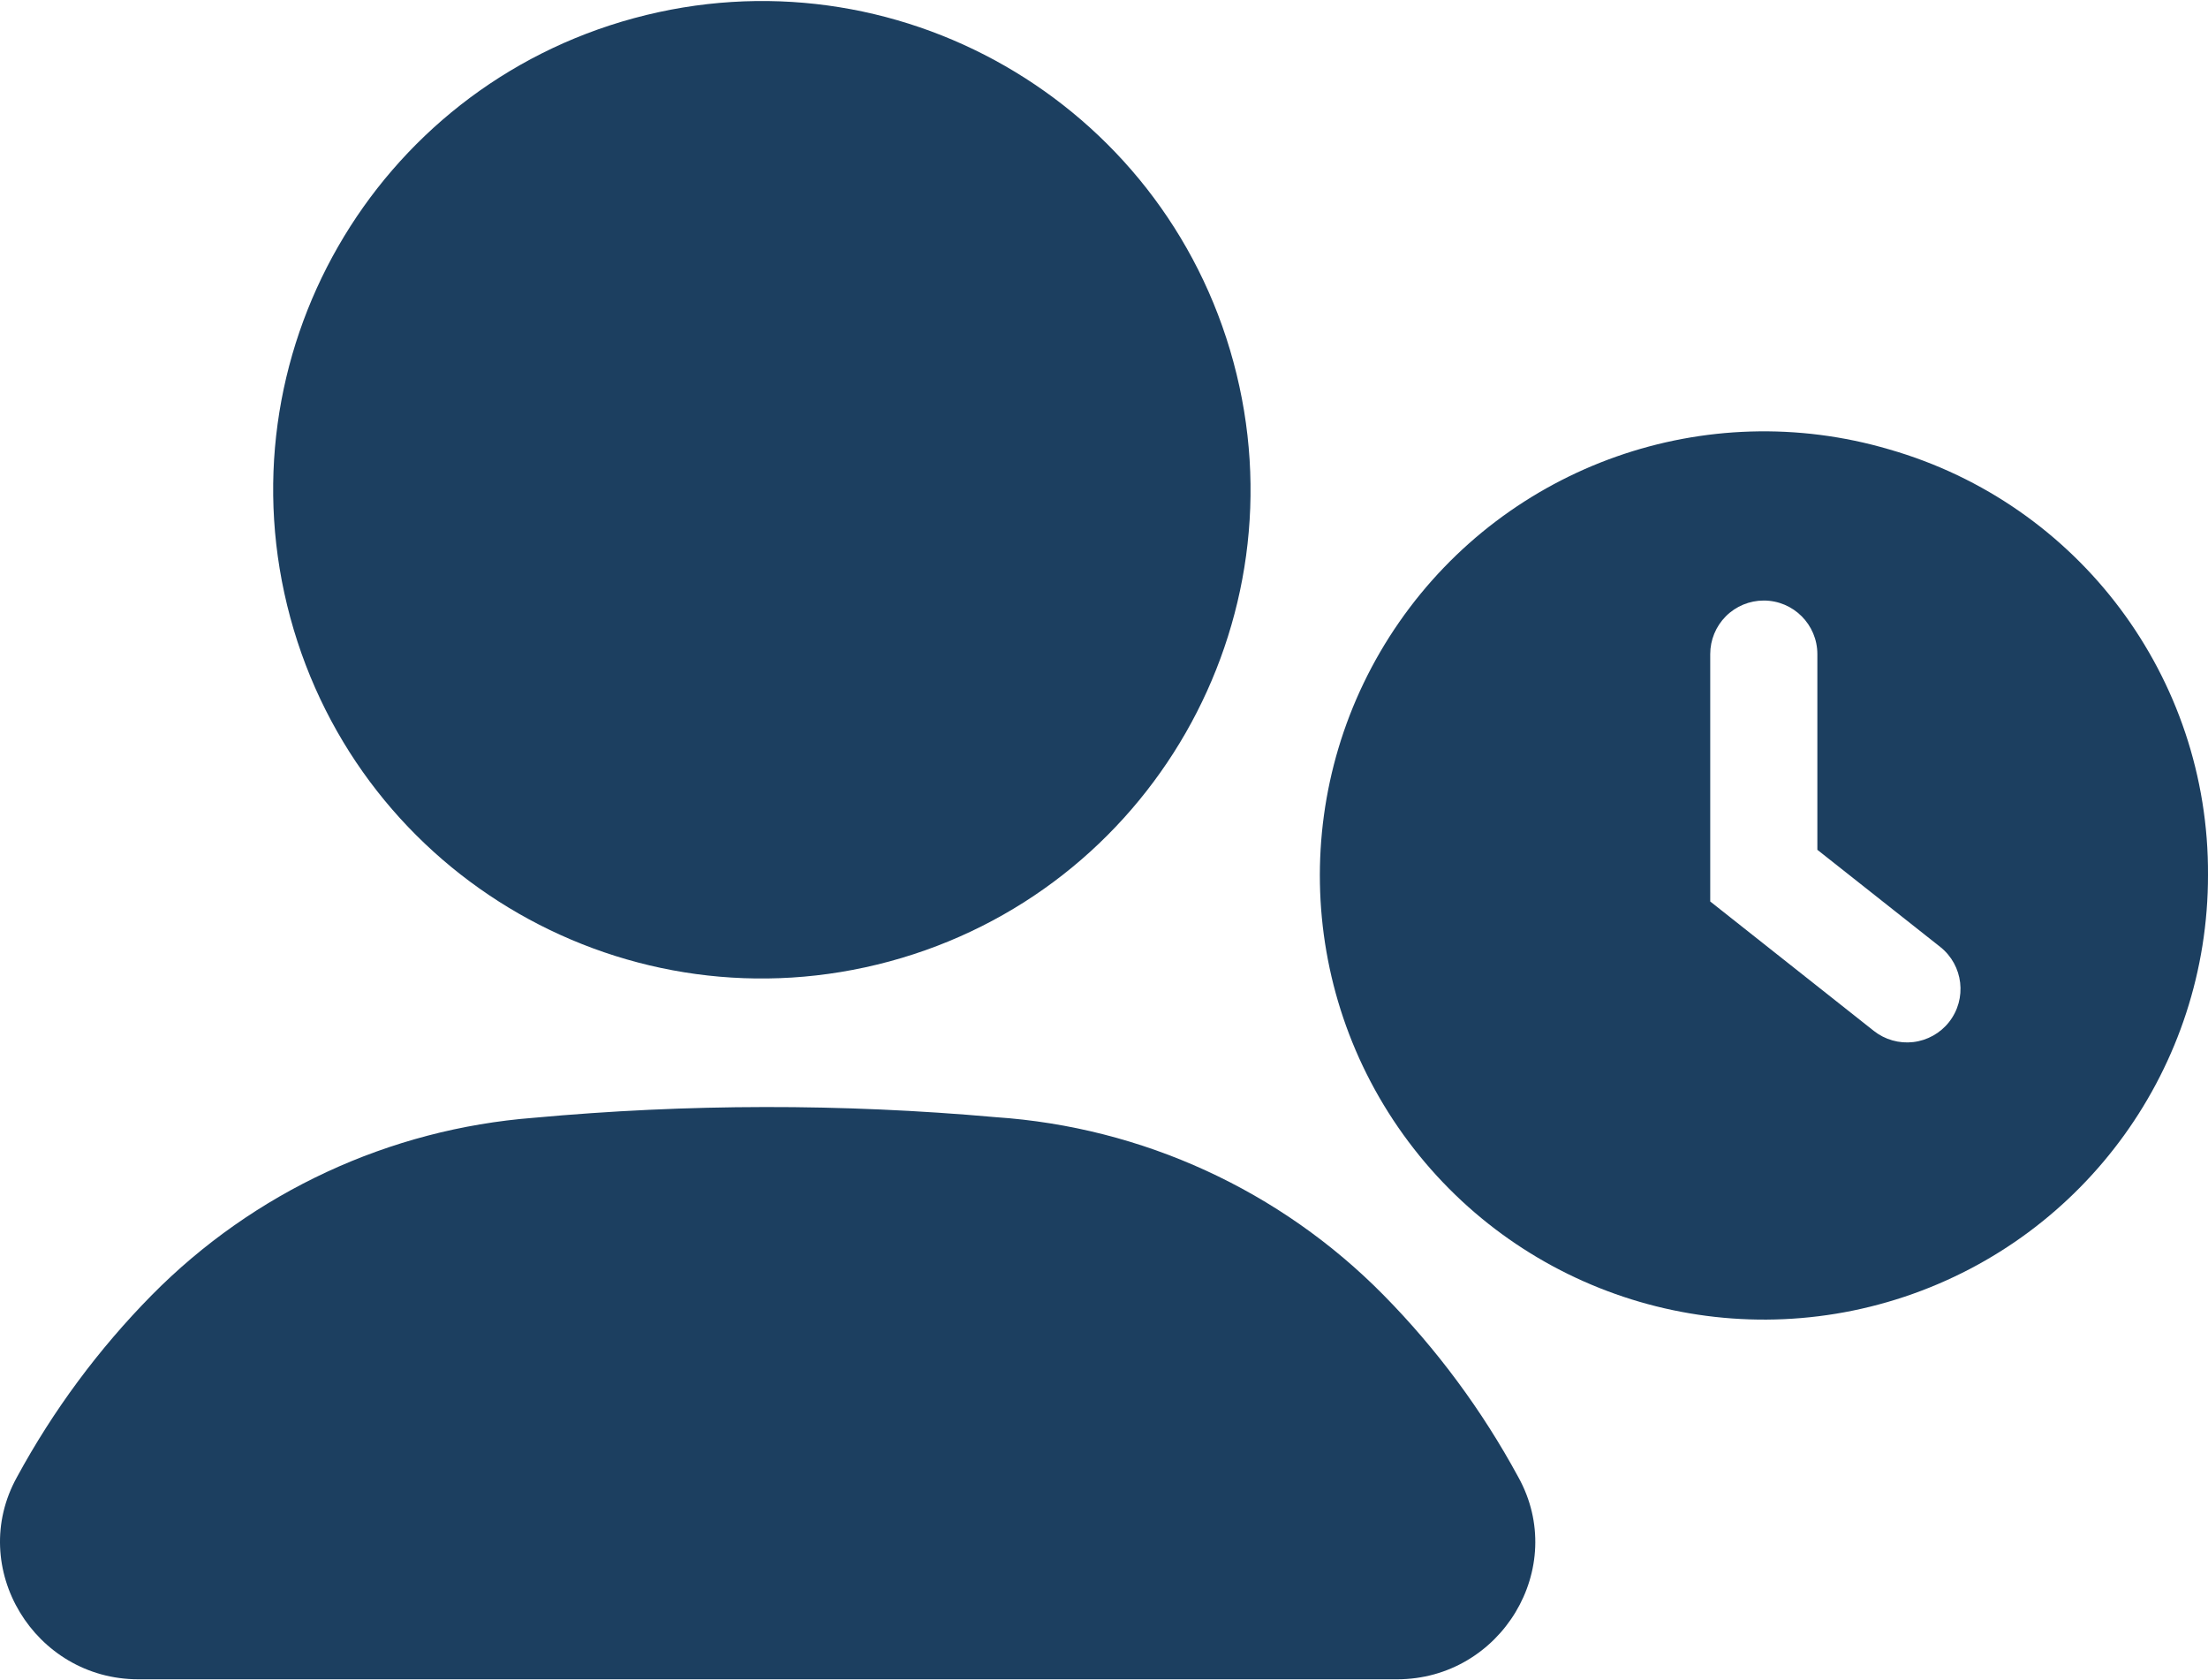
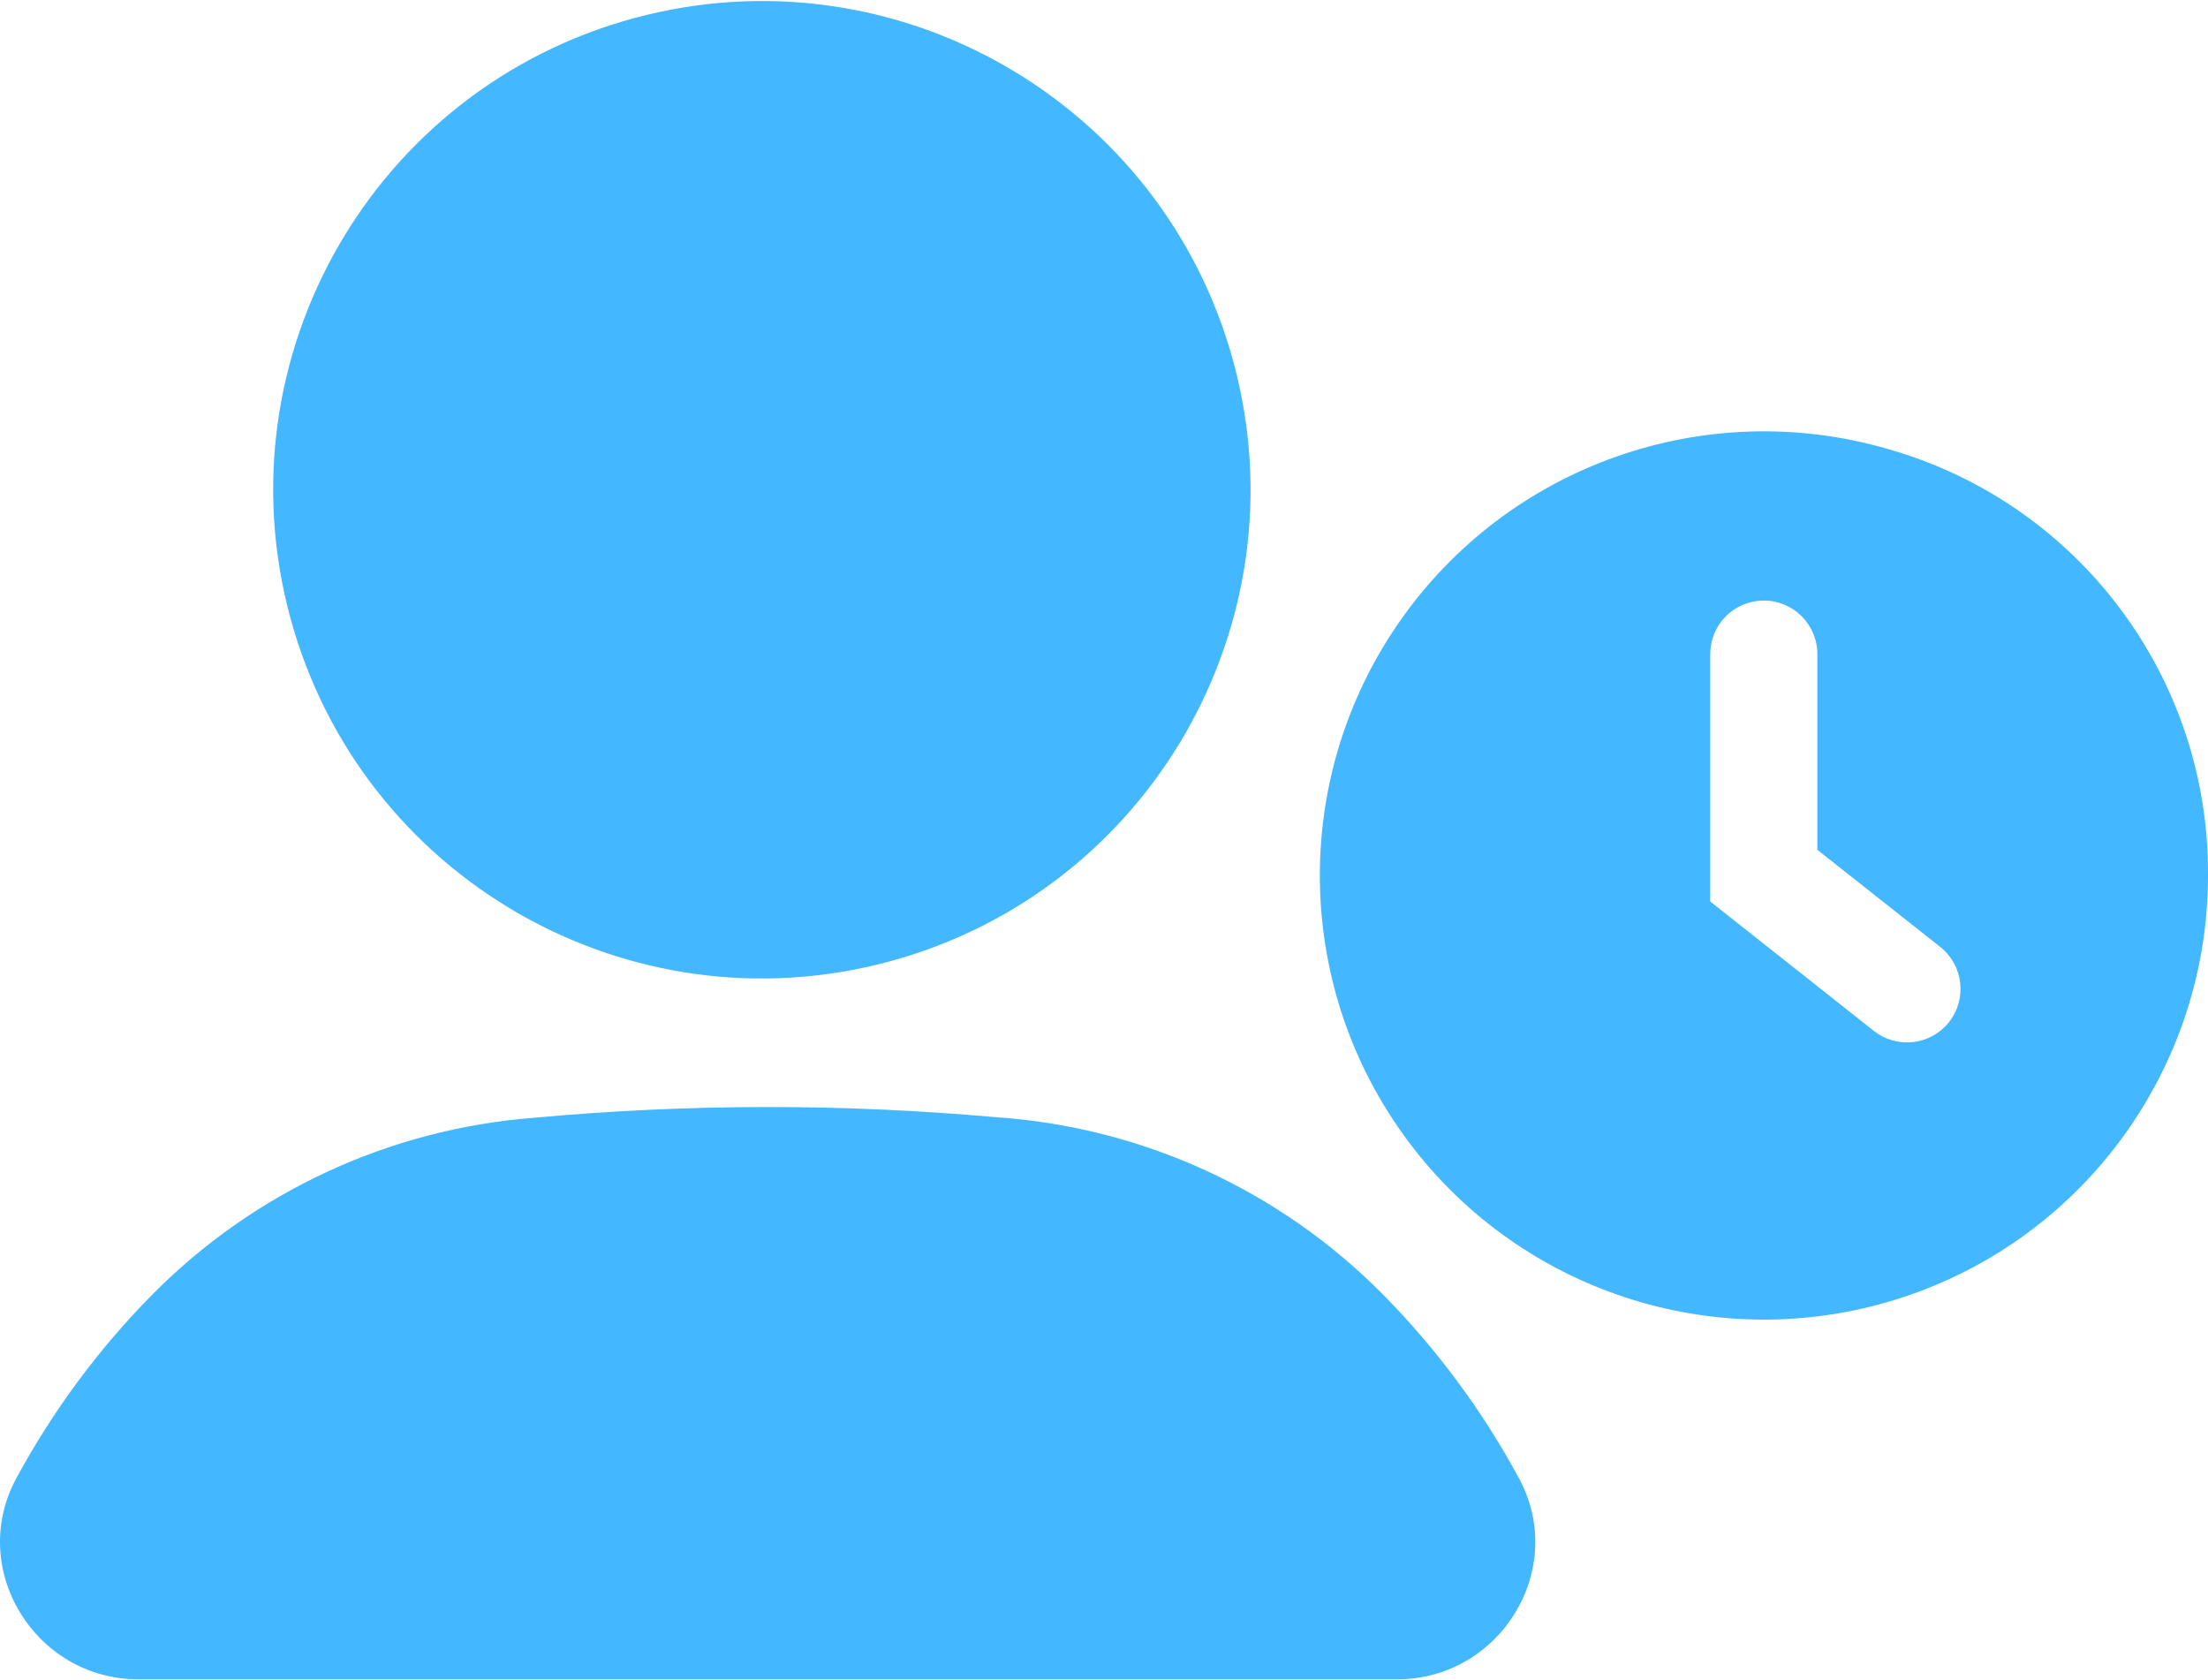
<svg xmlns="http://www.w3.org/2000/svg" id="Layer_1" data-name="Layer 1" viewBox="0 0 250 190.11">
-   <path fill="#1c3f60" d="M213.91,80.82A50.28,50.28,0,1,0,250,129,49.84,49.84,0,0,0,213.91,80.82Zm6.77,64.83h0a6.06,6.06,0,0,1-8.52,1L193.64,132V104a6.06,6.06,0,0,1,6.06-6.07h0a6.07,6.07,0,0,1,6.07,6.07v22.15l13.92,11A6.07,6.07,0,0,1,220.68,145.65Z" transform="translate(0 -29.94)" />
-   <circle fill="#1c3f60" cx="86.92" cy="85.57" r="55.62" transform="matrix(0.96, -0.26, 0.26, 0.96, -19.43, -4.1)" />
-   <path fill="#1c3f60" d="M156.66,176.57a68.1,68.1,0,0,0-43.92-20.15,289.92,289.92,0,0,0-52.31.07,68.19,68.19,0,0,0-43.25,20.08,91.64,91.64,0,0,0-15.26,20.6c-5.7,10.27,2,22.89,13.73,22.89H158.19c11.75,0,19.42-12.62,13.72-22.89A91.3,91.3,0,0,0,156.66,176.57Z" transform="translate(0 -29.94)" />
+   <path fill="#43b7ff" d="M213.91,80.82A50.28,50.28,0,1,0,250,129,49.84,49.84,0,0,0,213.91,80.82Zm6.77,64.83h0a6.06,6.06,0,0,1-8.52,1L193.64,132V104a6.06,6.06,0,0,1,6.06-6.07h0a6.07,6.07,0,0,1,6.07,6.07v22.15l13.92,11A6.07,6.07,0,0,1,220.68,145.65Z" transform="translate(0 -29.94)" />
+   <circle fill="#43b7ff" cx="86.92" cy="85.57" r="55.62" transform="matrix(0.96, -0.26, 0.26, 0.96, -19.43, -4.1)" />
+   <path fill="#43b7ff" d="M156.66,176.57a68.1,68.1,0,0,0-43.92-20.15,289.92,289.92,0,0,0-52.31.07,68.19,68.19,0,0,0-43.25,20.08,91.64,91.64,0,0,0-15.26,20.6c-5.7,10.27,2,22.89,13.73,22.89H158.19c11.75,0,19.42-12.62,13.72-22.89A91.3,91.3,0,0,0,156.66,176.57Z" transform="translate(0 -29.94)" />
</svg>
